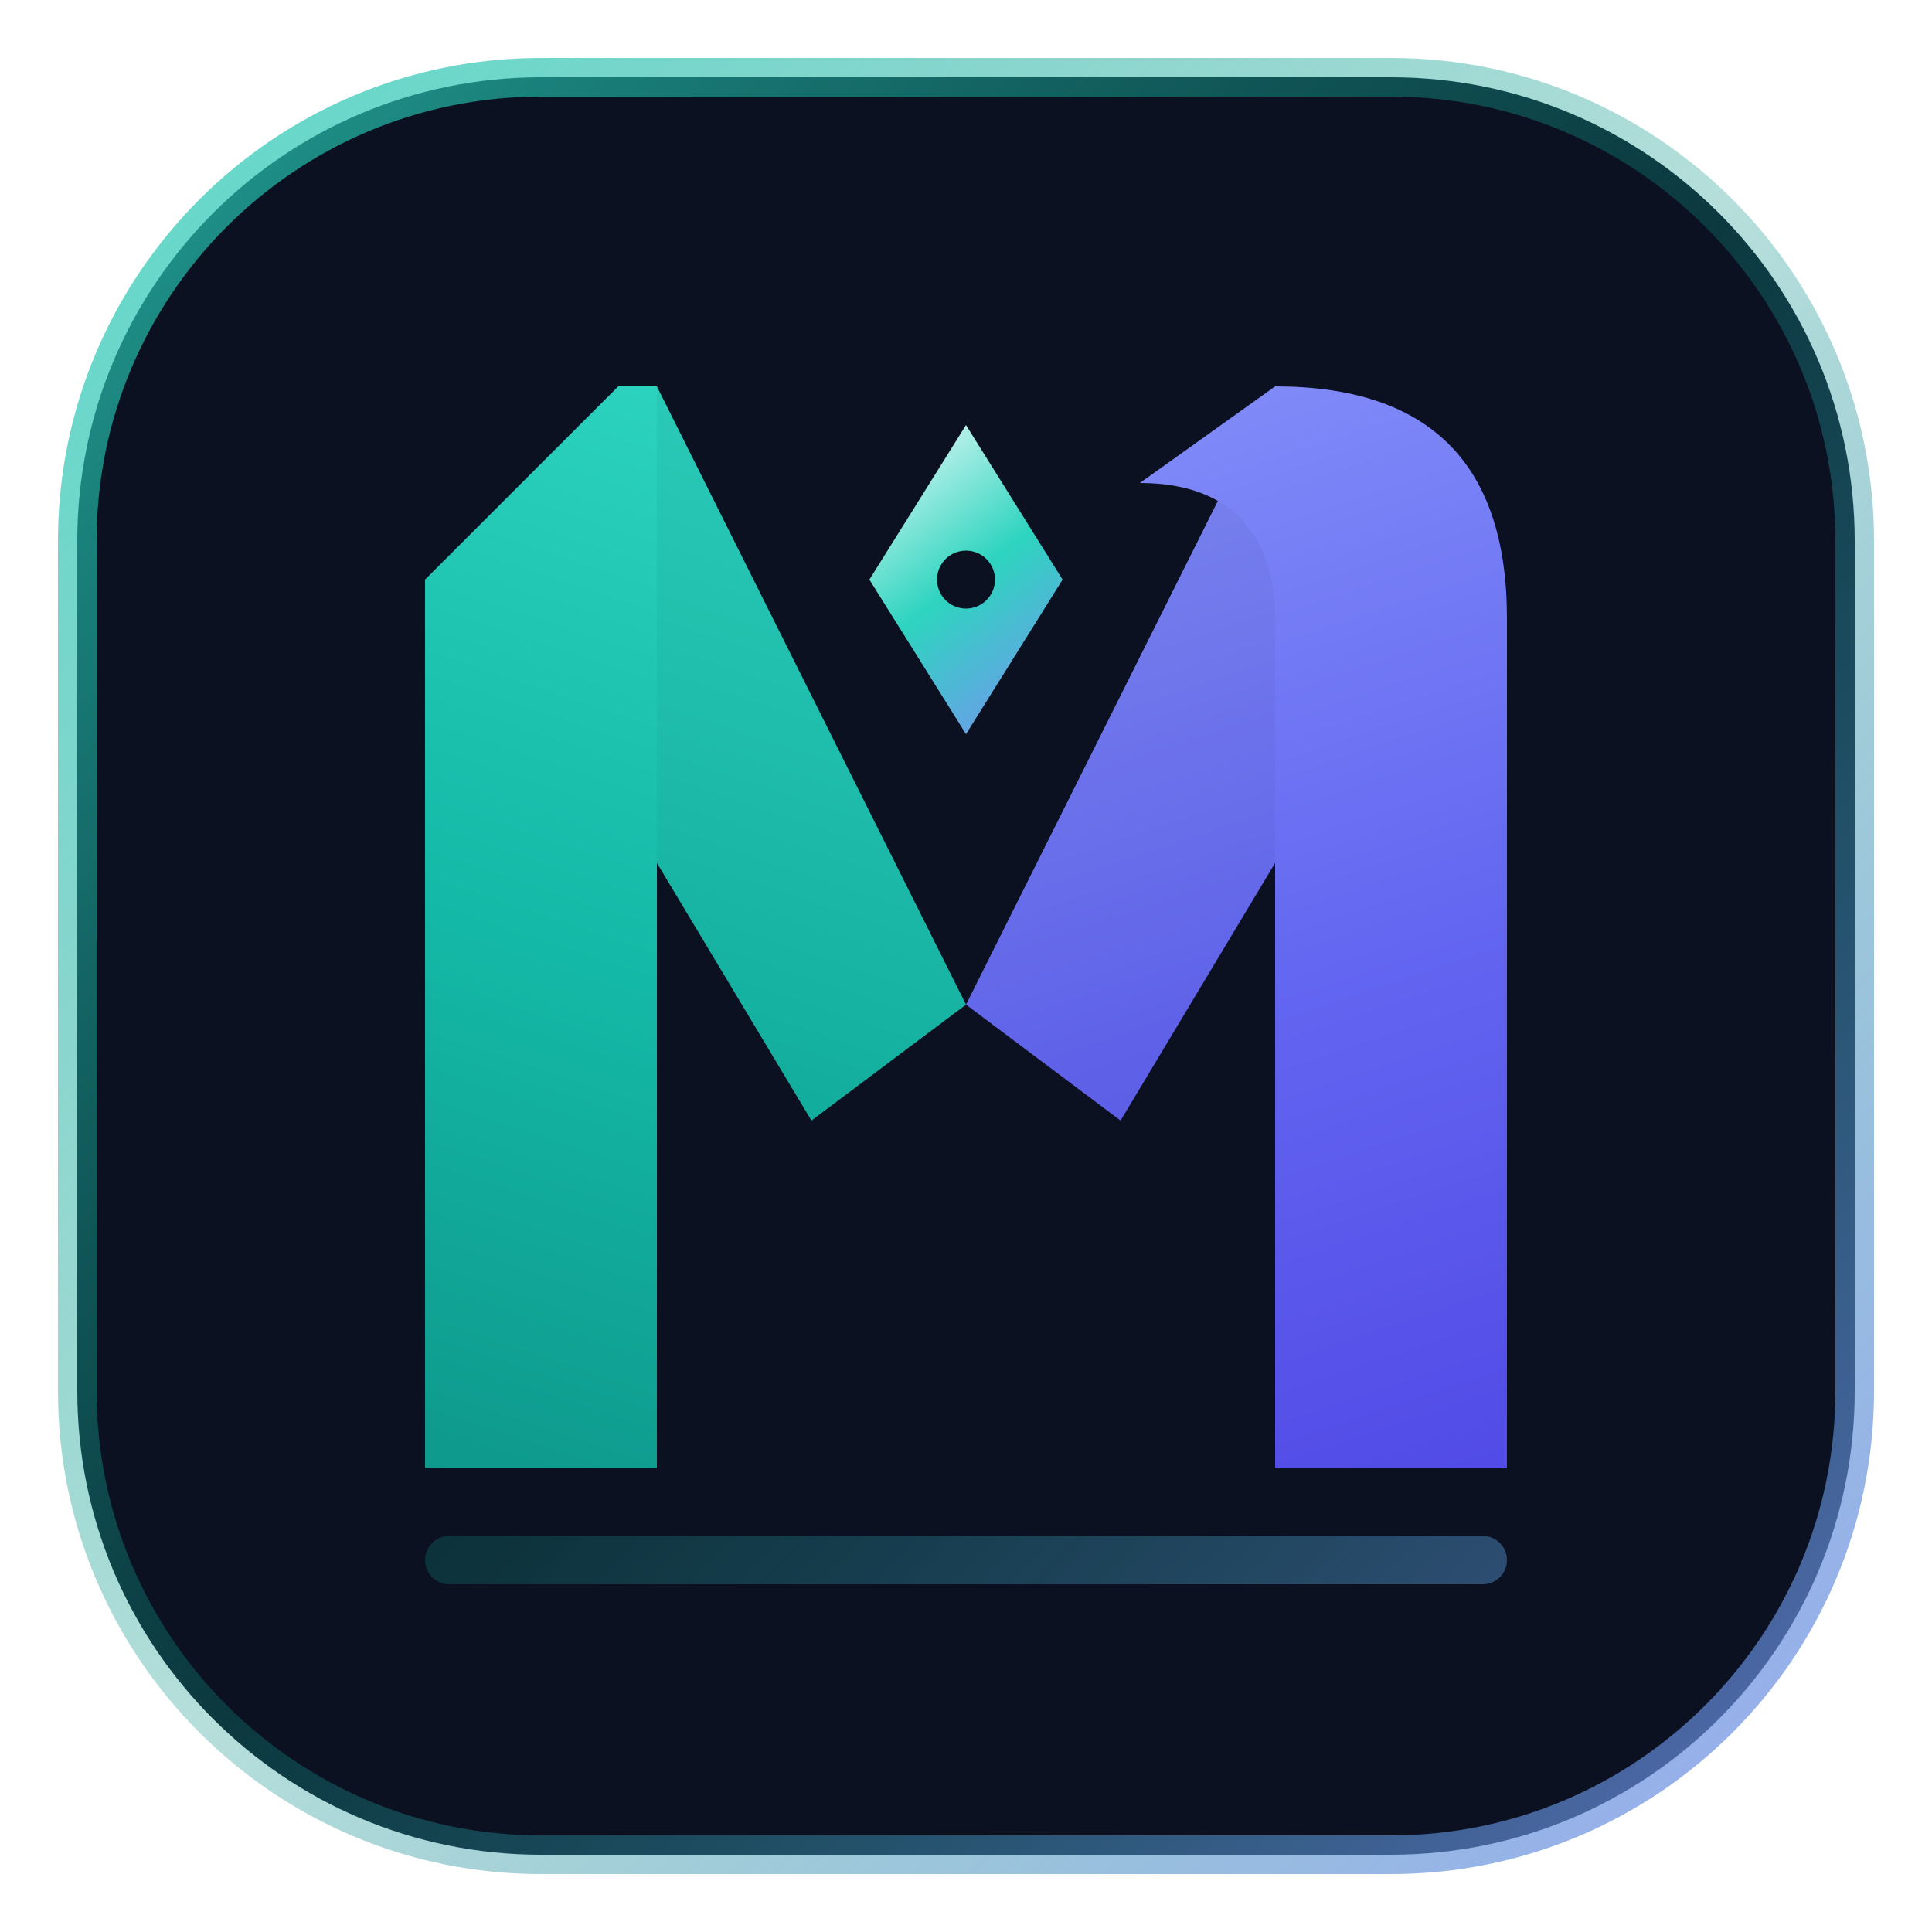
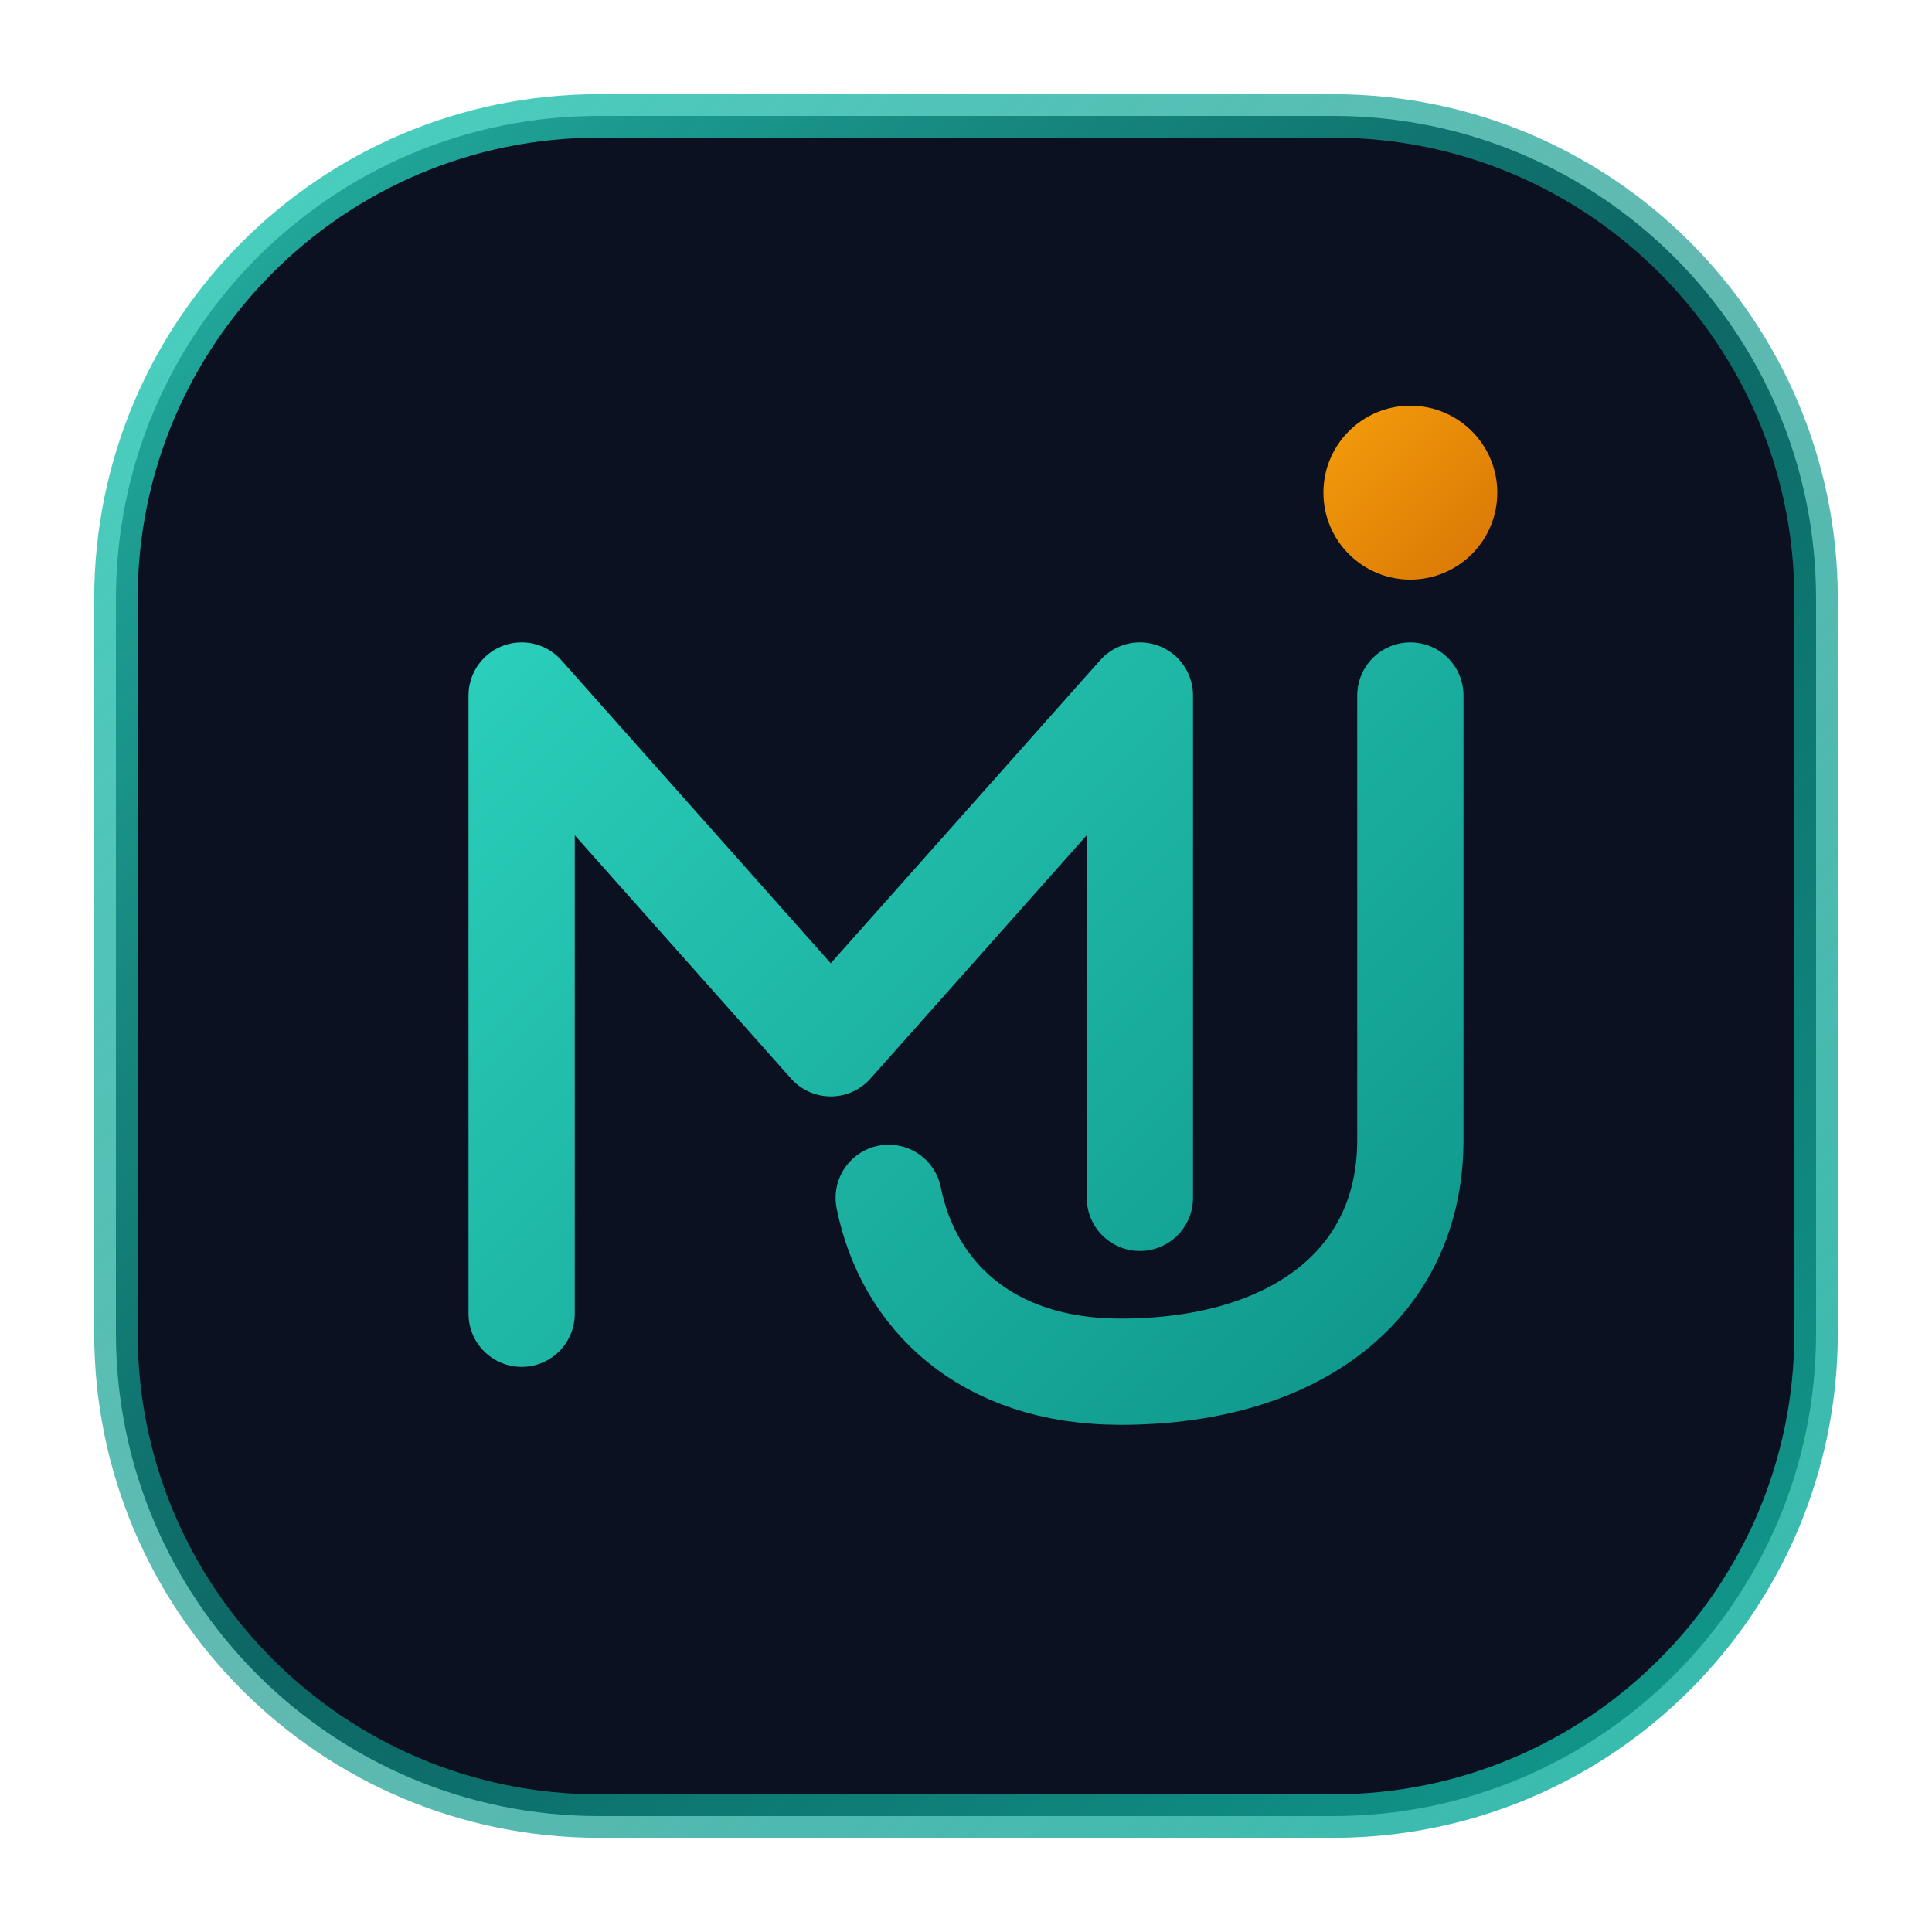
<svg xmlns="http://www.w3.org/2000/svg" viewBox="0 0 100 100" fill="none">
  <defs>
-     <linearGradient id="borderGrad" x1="0" y1="0" x2="100" y2="100" gradientUnits="userSpaceOnUse">
-       <stop offset="0%" stop-color="#2DD4BF" stop-opacity="0.8" />
-       <stop offset="50%" stop-color="#0D9488" stop-opacity="0.3" />
-       <stop offset="100%" stop-color="#818CF8" stop-opacity="0.8" />
+     <linearGradient id="mj-border" x1="0" y1="0" x2="100" y2="100" gradientUnits="userSpaceOnUse">
+       <stop offset="0%" stop-color="#2DD4BF" stop-opacity="0.9" />
+       <stop offset="50%" stop-color="#0D9488" stop-opacity="0.65" />
+       <stop offset="100%" stop-color="#14B8A6" stop-opacity="0.9" />
    </linearGradient>
-     <linearGradient id="tealGrad" x1="20" y1="80" x2="40" y2="20" gradientUnits="userSpaceOnUse">
-       <stop offset="0%" stop-color="#0D9488" />
-       <stop offset="50%" stop-color="#14B8A6" />
-       <stop offset="100%" stop-color="#2DD4BF" />
+     <linearGradient id="mj-teal" x1="25" y1="25" x2="75" y2="75" gradientUnits="userSpaceOnUse">
+       <stop offset="0%" stop-color="#2DD4BF" />
+       <stop offset="100%" stop-color="#0D9488" />
    </linearGradient>
-     <linearGradient id="indigoGrad" x1="60" y1="20" x2="80" y2="80" gradientUnits="userSpaceOnUse">
-       <stop offset="0%" stop-color="#818CF8" />
-       <stop offset="50%" stop-color="#6366F1" />
-       <stop offset="100%" stop-color="#4F46E5" />
-     </linearGradient>
-     <linearGradient id="sparkGrad" x1="44" y1="22" x2="56" y2="38" gradientUnits="userSpaceOnUse">
-       <stop offset="0%" stop-color="#FFFFFF" />
-       <stop offset="50%" stop-color="#2DD4BF" />
-       <stop offset="100%" stop-color="#818CF8" />
+     <linearGradient id="mj-amber" x1="68" y1="21" x2="77" y2="30" gradientUnits="userSpaceOnUse">
+       <stop offset="0%" stop-color="#F59E0B" />
+       <stop offset="100%" stop-color="#D97706" />
    </linearGradient>
  </defs>
-   <rect x="4" y="4" width="92" height="92" rx="24" fill="#0B1120" stroke="url(#borderGrad)" stroke-width="2" />
-   <path d="M 22 76 V 30 L 32 20 H 34 V 76 H 22 Z" fill="url(#tealGrad)" />
-   <path d="M 34 20 L 50 52 L 42 58 L 24 28 L 34 20 Z" fill="url(#tealGrad)" opacity="0.95" />
-   <path d="M 50 52 L 66 20 L 76 28 L 58 58 L 50 52 Z" fill="url(#indigoGrad)" opacity="0.95" />
-   <path d="M 66 20 C 74 20 78 24 78 32 V 76 H 66 V 32 C 66 28 64 25 59 25 L 66 20 Z" fill="url(#indigoGrad)" />
-   <polygon points="50,22 55,30 50,38 45,30" fill="url(#sparkGrad)" />
-   <circle cx="50" cy="30" r="1.5" fill="#0B1120" />
-   <rect x="22" y="79.5" width="56" height="2.5" rx="1.25" fill="url(#borderGrad)" opacity="0.8" />
+   <rect x="6" y="6" width="88" height="88" rx="25" fill="#0B1120" stroke="url(#mj-border)" stroke-width="2.25" />
+   <path d="M 27 68 V 36 L 43 54 L 59 36 V 62" fill="none" stroke="url(#mj-teal)" stroke-width="5.5" stroke-linecap="round" stroke-linejoin="round" />
+   <path d="M 73 36 V 59 C 73 66.5 67 71 58 71 C 51 71 47 67 46 62" fill="none" stroke="url(#mj-teal)" stroke-width="5.5" stroke-linecap="round" stroke-linejoin="round" />
+   <circle cx="73" cy="25.5" r="4.5" fill="url(#mj-amber)" />
</svg>
